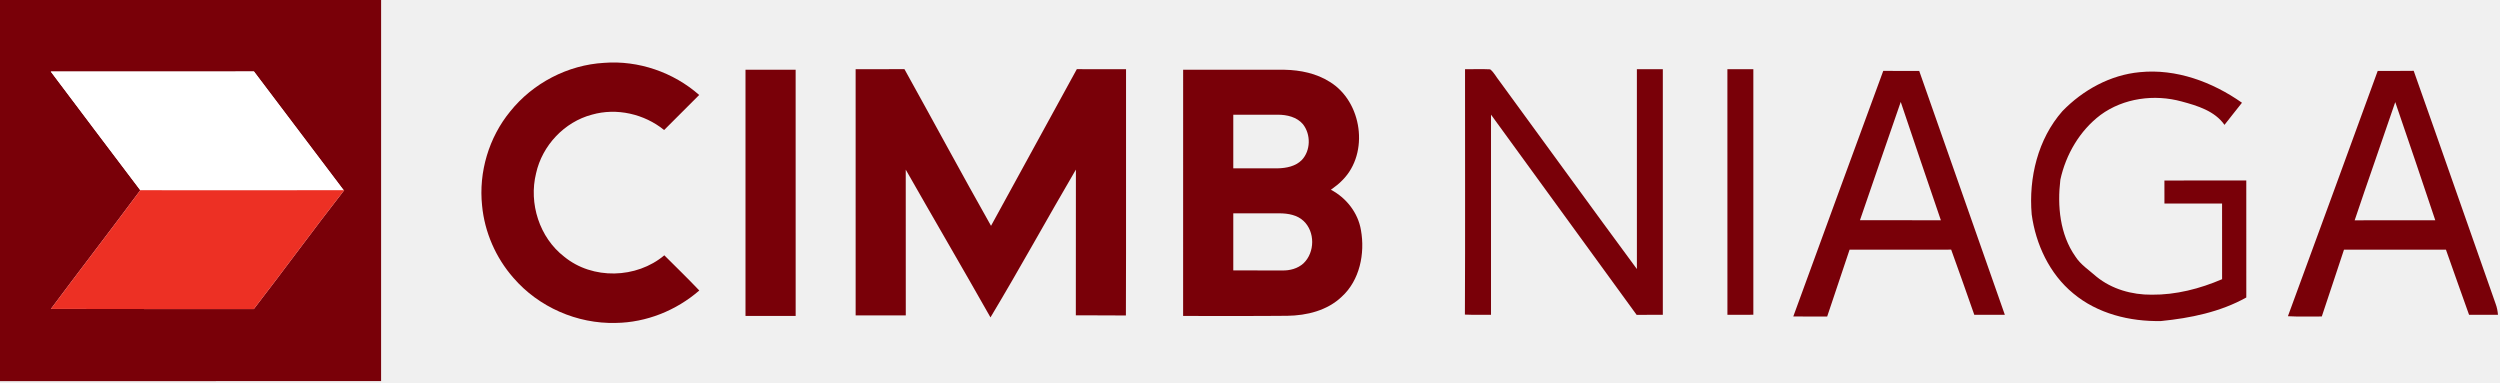
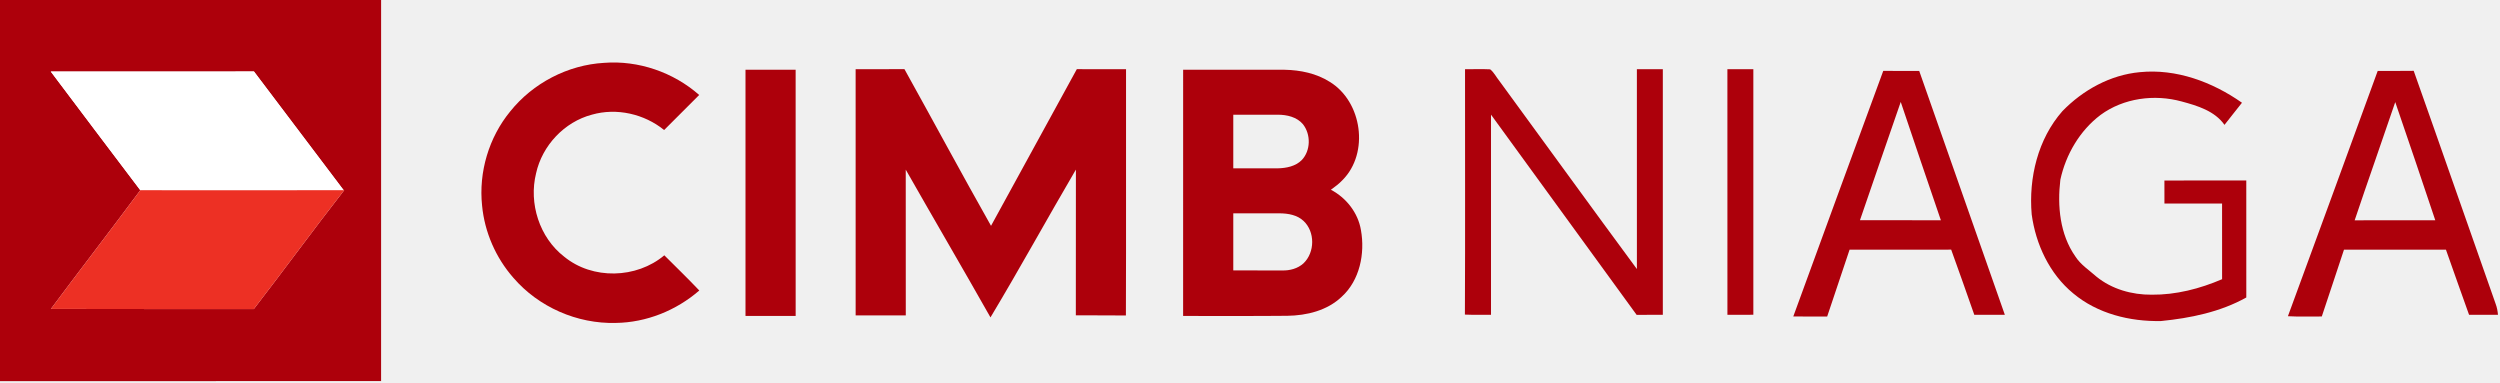
<svg xmlns="http://www.w3.org/2000/svg" width="1084pt" height="166pt" viewBox="0 0 1084 166" version="1.1">
  <g id="#790008ff">
-     <path fill="#790008" opacity="1.00" d=" M 0.00 0.00 L 165.25 0.00 C 165.25 55.08 165.25 110.16 165.24 165.24 C 110.16 165.25 55.08 165.24 0.00 165.25 L 0.00 0.00 M 22.01 31.02 C 34.87 48.24 47.92 65.31 60.84 82.48 C 48.03 99.72 34.90 116.72 22.07 133.95 C 51.40 134.07 80.72 133.95 110.05 134.01 C 123.25 116.93 135.97 99.48 149.26 82.46 L 149.01 82.47 C 136.06 65.30 123.05 48.17 110.12 31.00 C 80.75 31.02 51.38 30.97 22.01 31.02 Z" />
-     <path fill="#790008" opacity="1.00" d=" M 221.25 48.29 C 231.09 36.02 246.22 28.14 261.94 27.25 C 276.83 26.10 291.98 31.33 303.17 41.18 C 298.12 46.27 293.06 51.33 287.97 56.38 C 279.36 49.40 267.40 46.65 256.68 49.71 C 244.72 52.85 235.12 63.07 232.45 75.11 C 229.19 88.18 233.90 103.03 244.65 111.31 C 256.93 121.36 275.98 120.85 288.05 110.70 C 293.11 115.77 298.28 120.75 303.21 125.96 C 293.22 134.64 280.23 139.86 266.97 140.02 C 250.26 140.48 233.52 133.13 222.61 120.46 C 214.98 111.77 210.12 100.67 209.03 89.15 C 207.50 74.63 211.97 59.58 221.25 48.29 Z" />
-     <path fill="#790008" opacity="1.00" d=" M 323.25 30.25 C 330.50 30.25 337.74 30.26 344.99 30.24 C 345.01 65.83 344.99 101.41 345.00 137.00 C 337.75 137.00 330.50 137.01 323.25 136.99 C 323.26 101.41 323.25 65.83 323.25 30.25 Z" />
-     <path fill="#790008" opacity="1.00" d=" M 371.00 30.00 C 378.05 29.98 385.10 30.04 392.16 29.97 C 404.73 52.58 416.98 75.39 429.71 97.92 C 442.05 75.24 454.57 52.67 466.91 29.99 C 474.02 30.01 481.13 29.99 488.25 30.00 C 488.21 65.60 488.32 101.19 488.19 136.79 C 480.95 136.68 473.72 136.81 466.48 136.72 C 466.53 115.65 466.48 94.59 466.51 73.53 C 454.04 94.82 442.16 116.47 429.47 137.62 C 417.35 116.19 404.90 94.95 392.73 73.55 C 392.77 94.62 392.74 115.68 392.75 136.75 C 385.50 136.75 378.26 136.74 371.01 136.76 C 370.98 101.17 371.01 65.59 371.00 30.00 Z" />
-     <path fill="#790008" opacity="1.00" d=" M 513.01 30.24 C 527.69 30.26 542.36 30.24 557.04 30.25 C 563.83 30.38 570.80 31.81 576.60 35.50 C 590.61 44.06 593.83 66.29 582.13 78.07 C 580.63 79.67 578.85 80.99 577.08 82.27 C 583.75 85.78 588.87 92.29 590.11 99.79 C 591.92 109.91 589.61 121.53 581.76 128.67 C 575.50 134.66 566.60 136.82 558.16 136.93 C 543.11 137.09 528.05 136.96 513.00 137.00 C 513.01 101.41 512.98 65.83 513.01 30.24 M 534.75 49.75 C 534.74 57.50 534.75 65.25 534.75 73.00 C 541.15 72.98 547.56 73.03 553.97 72.99 C 557.70 72.92 561.73 72.14 564.46 69.39 C 568.34 65.27 568.44 58.32 564.99 53.90 C 562.34 50.71 557.96 49.72 553.99 49.74 C 547.57 49.75 541.16 49.75 534.75 49.75 M 534.75 92.51 C 534.75 100.75 534.74 109.00 534.75 117.25 C 541.82 117.26 548.89 117.24 555.96 117.27 C 559.27 117.37 562.75 116.44 565.23 114.15 C 570.17 109.39 570.26 100.52 565.22 95.80 C 562.50 93.22 558.60 92.55 554.99 92.50 C 548.24 92.49 541.49 92.50 534.75 92.51 Z" />
-     <path fill="#790008" opacity="1.00" d=" M 635.24 30.01 C 638.87 30.05 642.50 29.88 646.13 30.06 C 647.79 31.35 648.72 33.37 650.05 34.99 C 669.97 62.20 689.73 89.53 709.76 116.66 C 709.74 87.77 709.76 58.89 709.75 30.00 C 713.50 30.00 717.25 30.00 721.00 30.00 C 721.00 65.50 721.00 101.00 721.00 136.50 C 717.21 136.50 713.42 136.49 709.64 136.52 C 688.60 107.58 667.57 78.63 646.50 49.71 C 646.50 78.64 646.50 107.57 646.50 136.49 C 642.72 136.48 638.94 136.57 635.18 136.41 C 635.35 100.95 635.21 65.48 635.24 30.01 Z" />
-     <path fill="#790008" opacity="1.00" d=" M 749.00 30.00 C 752.75 30.00 756.49 30.00 760.25 30.00 C 760.25 65.50 760.24 100.99 760.25 136.48 C 756.50 136.51 752.75 136.49 749.01 136.50 C 748.98 101.00 749.01 65.50 749.00 30.00 Z" />
-     <path fill="#790008" opacity="1.00" d=" M 777.57 137.22 C 790.54 101.71 803.52 66.20 816.58 30.73 C 821.78 30.78 826.97 30.74 832.17 30.75 C 844.54 66.00 856.89 101.27 869.30 136.50 C 864.88 136.49 860.46 136.51 856.05 136.49 C 852.76 127.06 849.42 117.64 846.03 108.24 C 831.34 108.25 816.66 108.25 801.98 108.25 C 798.70 117.90 795.55 127.61 792.26 137.26 C 787.36 137.22 782.46 137.28 777.57 137.22 M 806.48 95.48 C 818.17 95.53 829.87 95.49 841.56 95.50 C 835.70 78.42 829.92 61.31 824.16 44.20 C 818.29 61.30 812.30 78.36 806.48 95.48 Z" />
-     <path fill="#790008" opacity="1.00" d=" M 894.27 48.18 C 903.15 39.04 915.03 32.47 927.84 31.29 C 943.63 29.70 959.35 35.56 972.12 44.55 C 969.63 47.78 967.01 50.90 964.54 54.14 C 960.29 48.09 952.76 45.83 945.97 44.00 C 934.16 40.75 920.76 42.51 910.79 49.84 C 901.78 56.64 895.76 66.97 893.37 77.92 C 892.02 89.24 893.14 101.60 899.86 111.18 C 902.17 114.80 905.85 117.13 909.00 119.94 C 915.68 125.39 924.44 127.86 932.98 127.78 C 943.49 127.88 953.89 125.19 963.50 121.06 C 963.49 110.12 963.52 99.18 963.49 88.24 C 955.16 88.25 946.83 88.25 938.50 88.24 C 938.50 84.92 938.50 81.60 938.49 78.28 C 950.32 78.21 962.15 78.28 973.99 78.24 C 974.01 95.16 973.99 112.07 974.00 128.99 C 962.71 135.29 949.77 137.93 937.03 139.20 C 923.54 139.48 909.45 136.02 898.95 127.21 C 888.69 118.78 882.70 105.95 880.94 92.95 C 879.59 77.13 883.61 60.28 894.27 48.18 Z" />
-     <path fill="#790008" opacity="1.00" d=" M 992.04 137.11 C 1005.07 101.68 1018.04 66.23 1030.97 30.76 C 1036.17 30.73 1041.37 30.79 1046.58 30.71 C 1058.53 64.36 1070.21 98.11 1082.12 131.78 C 1082.68 133.29 1082.99 134.87 1083.12 136.49 C 1078.93 136.51 1074.76 136.49 1070.59 136.51 C 1067.20 127.11 1063.90 117.67 1060.56 108.26 C 1045.82 108.24 1031.08 108.23 1016.35 108.27 C 1013.19 117.94 1009.91 127.57 1006.73 137.23 C 1001.83 137.20 996.93 137.39 992.04 137.11 M 1038.58 44.27 C 1032.78 61.38 1026.73 78.40 1020.98 95.53 C 1032.63 95.47 1044.29 95.51 1055.94 95.51 C 1050.27 78.39 1044.39 61.34 1038.58 44.27 Z" />
+     <path fill="#ad000b" opacity="1.00" d=" M 0.00 0.00 L 165.25 0.00 C 165.25 55.08 165.25 110.16 165.24 165.24 C 110.16 165.25 55.08 165.24 0.00 165.25 L 0.00 0.00 M 22.01 31.02 C 34.87 48.24 47.92 65.31 60.84 82.48 C 48.03 99.72 34.90 116.72 22.07 133.95 C 51.40 134.07 80.72 133.95 110.05 134.01 C 123.25 116.93 135.97 99.48 149.26 82.46 L 149.01 82.47 C 136.06 65.30 123.05 48.17 110.12 31.00 C 80.75 31.02 51.38 30.97 22.01 31.02 Z" />
+     <path fill="#ad000b" opacity="1.00" d=" M 221.25 48.29 C 231.09 36.02 246.22 28.14 261.94 27.25 C 276.83 26.10 291.98 31.33 303.17 41.18 C 298.12 46.27 293.06 51.33 287.97 56.38 C 279.36 49.40 267.40 46.65 256.68 49.71 C 244.72 52.85 235.12 63.07 232.45 75.11 C 229.19 88.18 233.90 103.03 244.65 111.31 C 256.93 121.36 275.98 120.85 288.05 110.70 C 293.11 115.77 298.28 120.75 303.21 125.96 C 293.22 134.64 280.23 139.86 266.97 140.02 C 250.26 140.48 233.52 133.13 222.61 120.46 C 214.98 111.77 210.12 100.67 209.03 89.15 C 207.50 74.63 211.97 59.58 221.25 48.29 Z" />
+     <path fill="#ad000b" opacity="1.00" d=" M 323.25 30.25 C 330.50 30.25 337.74 30.26 344.99 30.24 C 345.01 65.83 344.99 101.41 345.00 137.00 C 337.75 137.00 330.50 137.01 323.25 136.99 C 323.26 101.41 323.25 65.83 323.25 30.25 Z" />
+     <path fill="#ad000b" opacity="1.00" d=" M 371.00 30.00 C 378.05 29.98 385.10 30.04 392.16 29.97 C 404.73 52.58 416.98 75.39 429.71 97.92 C 442.05 75.24 454.57 52.67 466.91 29.99 C 474.02 30.01 481.13 29.99 488.25 30.00 C 488.21 65.60 488.32 101.19 488.19 136.79 C 480.95 136.68 473.72 136.81 466.48 136.72 C 466.53 115.65 466.48 94.59 466.51 73.53 C 454.04 94.82 442.16 116.47 429.47 137.62 C 417.35 116.19 404.90 94.95 392.73 73.55 C 392.77 94.62 392.74 115.68 392.75 136.75 C 385.50 136.75 378.26 136.74 371.01 136.76 C 370.98 101.17 371.01 65.59 371.00 30.00 Z" />
+     <path fill="#ad000b" opacity="1.00" d=" M 513.01 30.24 C 527.69 30.26 542.36 30.24 557.04 30.25 C 563.83 30.38 570.80 31.81 576.60 35.50 C 590.61 44.06 593.83 66.29 582.13 78.07 C 580.63 79.67 578.85 80.99 577.08 82.27 C 583.75 85.78 588.87 92.29 590.11 99.79 C 591.92 109.91 589.61 121.53 581.76 128.67 C 575.50 134.66 566.60 136.82 558.16 136.93 C 543.11 137.09 528.05 136.96 513.00 137.00 C 513.01 101.41 512.98 65.83 513.01 30.24 M 534.75 49.75 C 534.74 57.50 534.75 65.25 534.75 73.00 C 541.15 72.98 547.56 73.03 553.97 72.99 C 557.70 72.92 561.73 72.14 564.46 69.39 C 568.34 65.27 568.44 58.32 564.99 53.90 C 562.34 50.71 557.96 49.72 553.99 49.74 C 547.57 49.75 541.16 49.75 534.75 49.75 M 534.75 92.51 C 534.75 100.75 534.74 109.00 534.75 117.25 C 541.82 117.26 548.89 117.24 555.96 117.27 C 559.27 117.37 562.75 116.44 565.23 114.15 C 570.17 109.39 570.26 100.52 565.22 95.80 C 562.50 93.22 558.60 92.55 554.99 92.50 C 548.24 92.49 541.49 92.50 534.75 92.51 Z" />
+     <path fill="#ad000b" opacity="1.00" d=" M 635.24 30.01 C 638.87 30.05 642.50 29.88 646.13 30.06 C 647.79 31.35 648.72 33.37 650.05 34.99 C 669.97 62.20 689.73 89.53 709.76 116.66 C 709.74 87.77 709.76 58.89 709.75 30.00 C 713.50 30.00 717.25 30.00 721.00 30.00 C 721.00 65.50 721.00 101.00 721.00 136.50 C 717.21 136.50 713.42 136.49 709.64 136.52 C 688.60 107.58 667.57 78.63 646.50 49.71 C 646.50 78.64 646.50 107.57 646.50 136.49 C 642.72 136.48 638.94 136.57 635.18 136.41 C 635.35 100.95 635.21 65.48 635.24 30.01 Z" />
+     <path fill="#ad000b" opacity="1.00" d=" M 749.00 30.00 C 752.75 30.00 756.49 30.00 760.25 30.00 C 760.25 65.50 760.24 100.99 760.25 136.48 C 756.50 136.51 752.75 136.49 749.01 136.50 C 748.98 101.00 749.01 65.50 749.00 30.00 Z" />
+     <path fill="#ad000b" opacity="1.00" d=" M 777.57 137.22 C 790.54 101.71 803.52 66.20 816.58 30.73 C 821.78 30.78 826.97 30.74 832.17 30.75 C 844.54 66.00 856.89 101.27 869.30 136.50 C 864.88 136.49 860.46 136.51 856.05 136.49 C 852.76 127.06 849.42 117.64 846.03 108.24 C 831.34 108.25 816.66 108.25 801.98 108.25 C 798.70 117.90 795.55 127.61 792.26 137.26 C 787.36 137.22 782.46 137.28 777.57 137.22 M 806.48 95.48 C 818.17 95.53 829.87 95.49 841.56 95.50 C 835.70 78.42 829.92 61.31 824.16 44.20 C 818.29 61.30 812.30 78.36 806.48 95.48 Z" />
+     <path fill="#ad000b" opacity="1.00" d=" M 894.27 48.18 C 903.15 39.04 915.03 32.47 927.84 31.29 C 943.63 29.70 959.35 35.56 972.12 44.55 C 969.63 47.78 967.01 50.90 964.54 54.14 C 960.29 48.09 952.76 45.83 945.97 44.00 C 934.16 40.75 920.76 42.51 910.79 49.84 C 901.78 56.64 895.76 66.97 893.37 77.92 C 892.02 89.24 893.14 101.60 899.86 111.18 C 902.17 114.80 905.85 117.13 909.00 119.94 C 915.68 125.39 924.44 127.86 932.98 127.78 C 943.49 127.88 953.89 125.19 963.50 121.06 C 963.49 110.12 963.52 99.18 963.49 88.24 C 955.16 88.25 946.83 88.25 938.50 88.24 C 938.50 84.92 938.50 81.60 938.49 78.28 C 950.32 78.21 962.15 78.28 973.99 78.24 C 974.01 95.16 973.99 112.07 974.00 128.99 C 962.71 135.29 949.77 137.93 937.03 139.20 C 923.54 139.48 909.45 136.02 898.95 127.21 C 888.69 118.78 882.70 105.95 880.94 92.95 C 879.59 77.13 883.61 60.28 894.27 48.18 Z" />
+     <path fill="#ad000b" opacity="1.00" d=" M 992.04 137.11 C 1005.07 101.68 1018.04 66.23 1030.97 30.76 C 1036.17 30.73 1041.37 30.79 1046.58 30.71 C 1058.53 64.36 1070.21 98.11 1082.12 131.78 C 1082.68 133.29 1082.99 134.87 1083.12 136.49 C 1078.93 136.51 1074.76 136.49 1070.59 136.51 C 1067.20 127.11 1063.90 117.67 1060.56 108.26 C 1045.82 108.24 1031.08 108.23 1016.35 108.27 C 1013.19 117.94 1009.91 127.57 1006.73 137.23 C 1001.83 137.20 996.93 137.39 992.04 137.11 M 1038.58 44.27 C 1032.78 61.38 1026.73 78.40 1020.98 95.53 C 1032.63 95.47 1044.29 95.51 1055.94 95.51 C 1050.27 78.39 1044.39 61.34 1038.58 44.27 Z" />
  </g>
  <g id="#ffffffff">
    <path fill="#ffffff" opacity="1.00" d=" M 22.01 31.02 C 51.38 30.97 80.75 31.02 110.12 31.00 C 123.05 48.17 136.06 65.30 149.01 82.47 C 119.62 82.53 90.23 82.50 60.84 82.48 C 47.92 65.31 34.87 48.24 22.01 31.02 Z" />
  </g>
  <g id="#ed3024ff">
    <path fill="#ed3024" opacity="1.00" d=" M 60.84 82.48 C 90.23 82.50 119.62 82.53 149.01 82.47 L 149.26 82.46 C 135.97 99.48 123.25 116.93 110.05 134.01 C 80.72 133.95 51.40 134.07 22.07 133.95 C 34.90 116.72 48.03 99.72 60.84 82.48 Z" />
  </g>
</svg>
